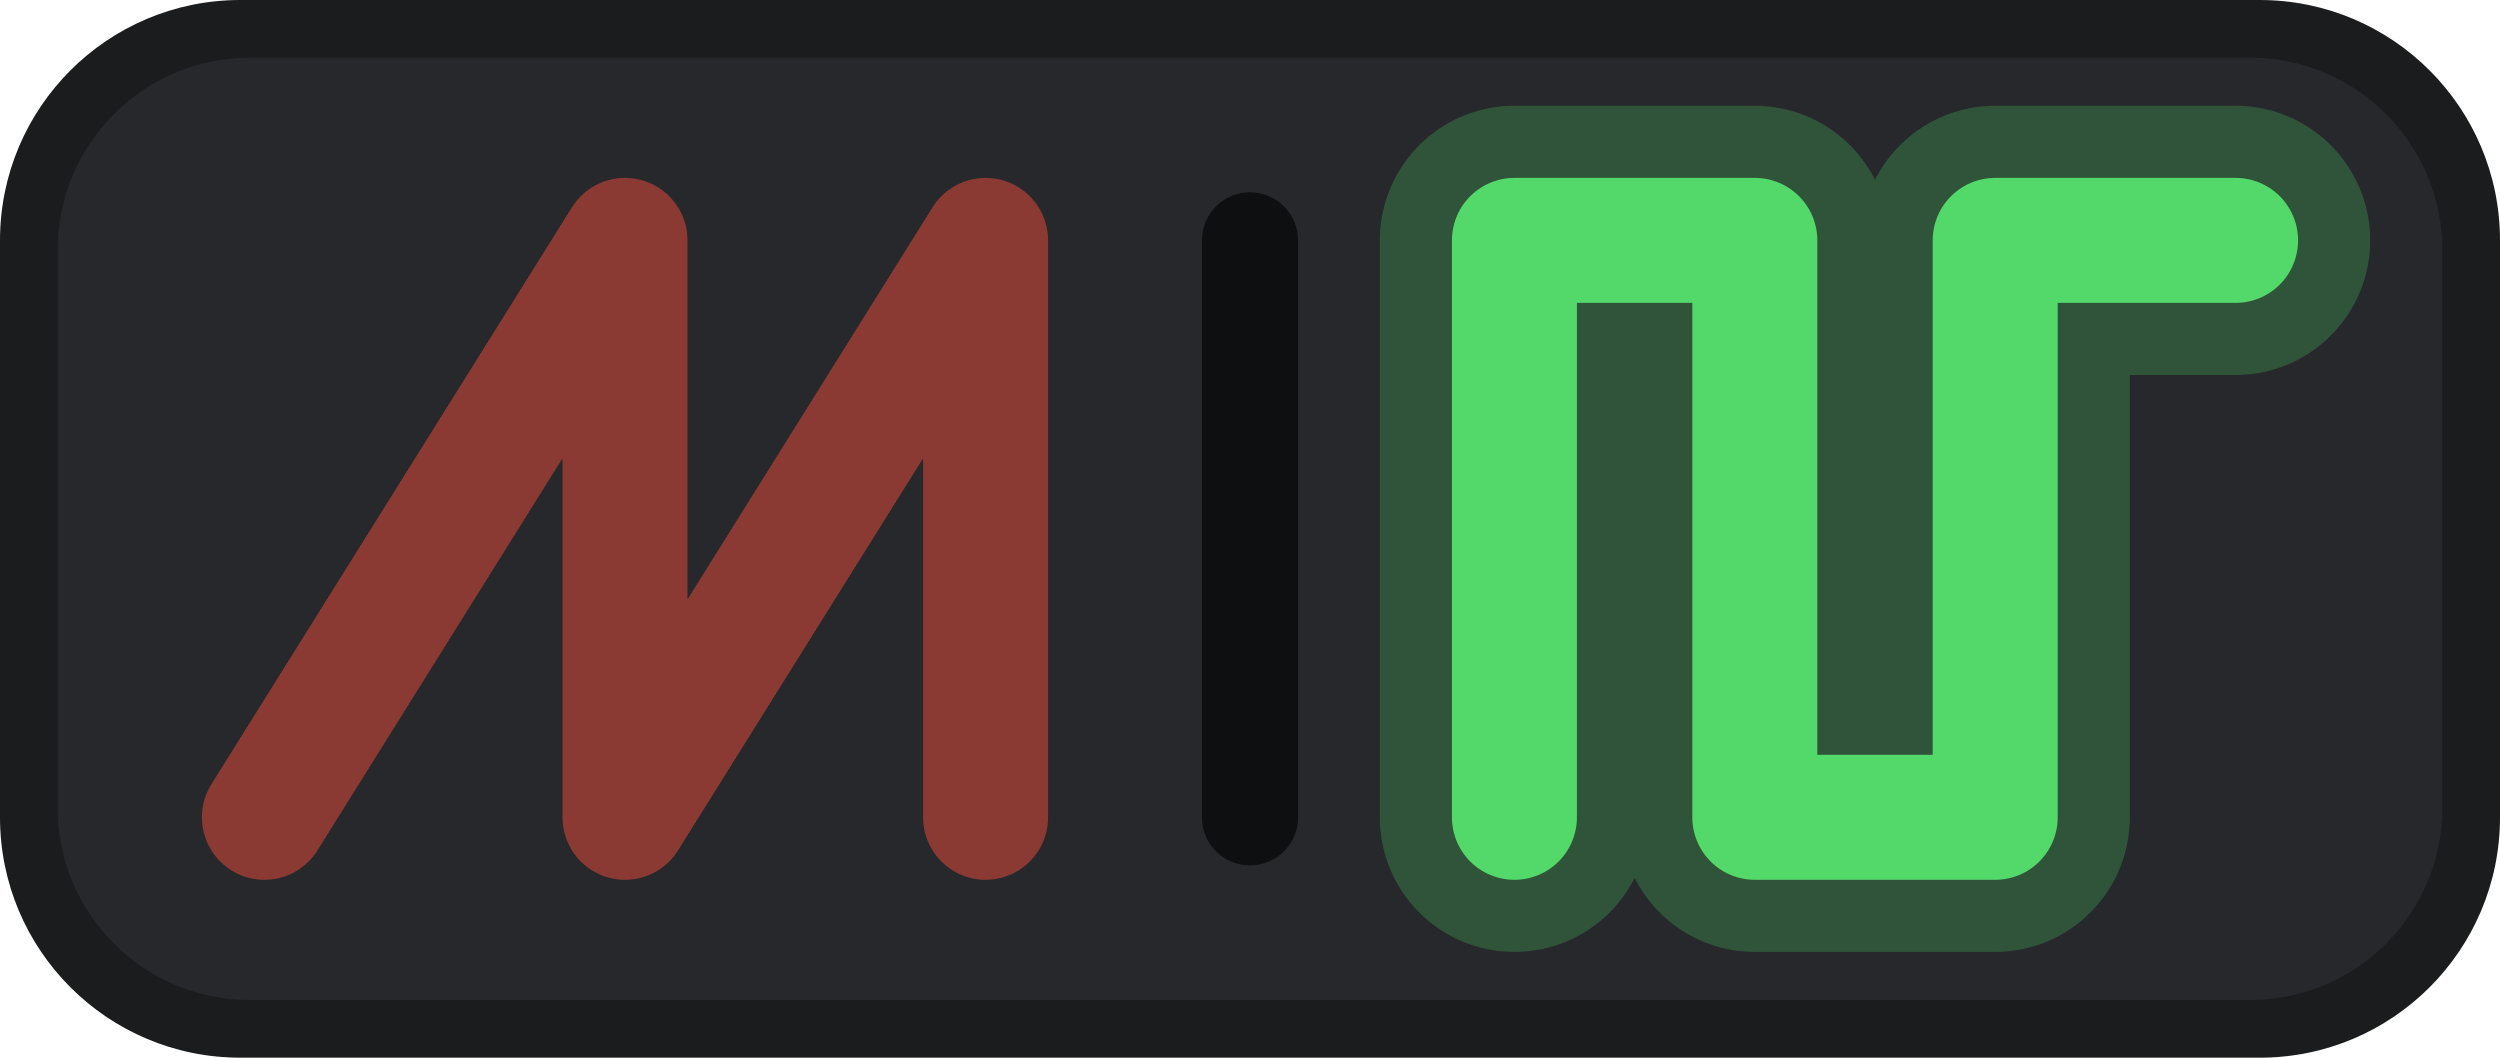
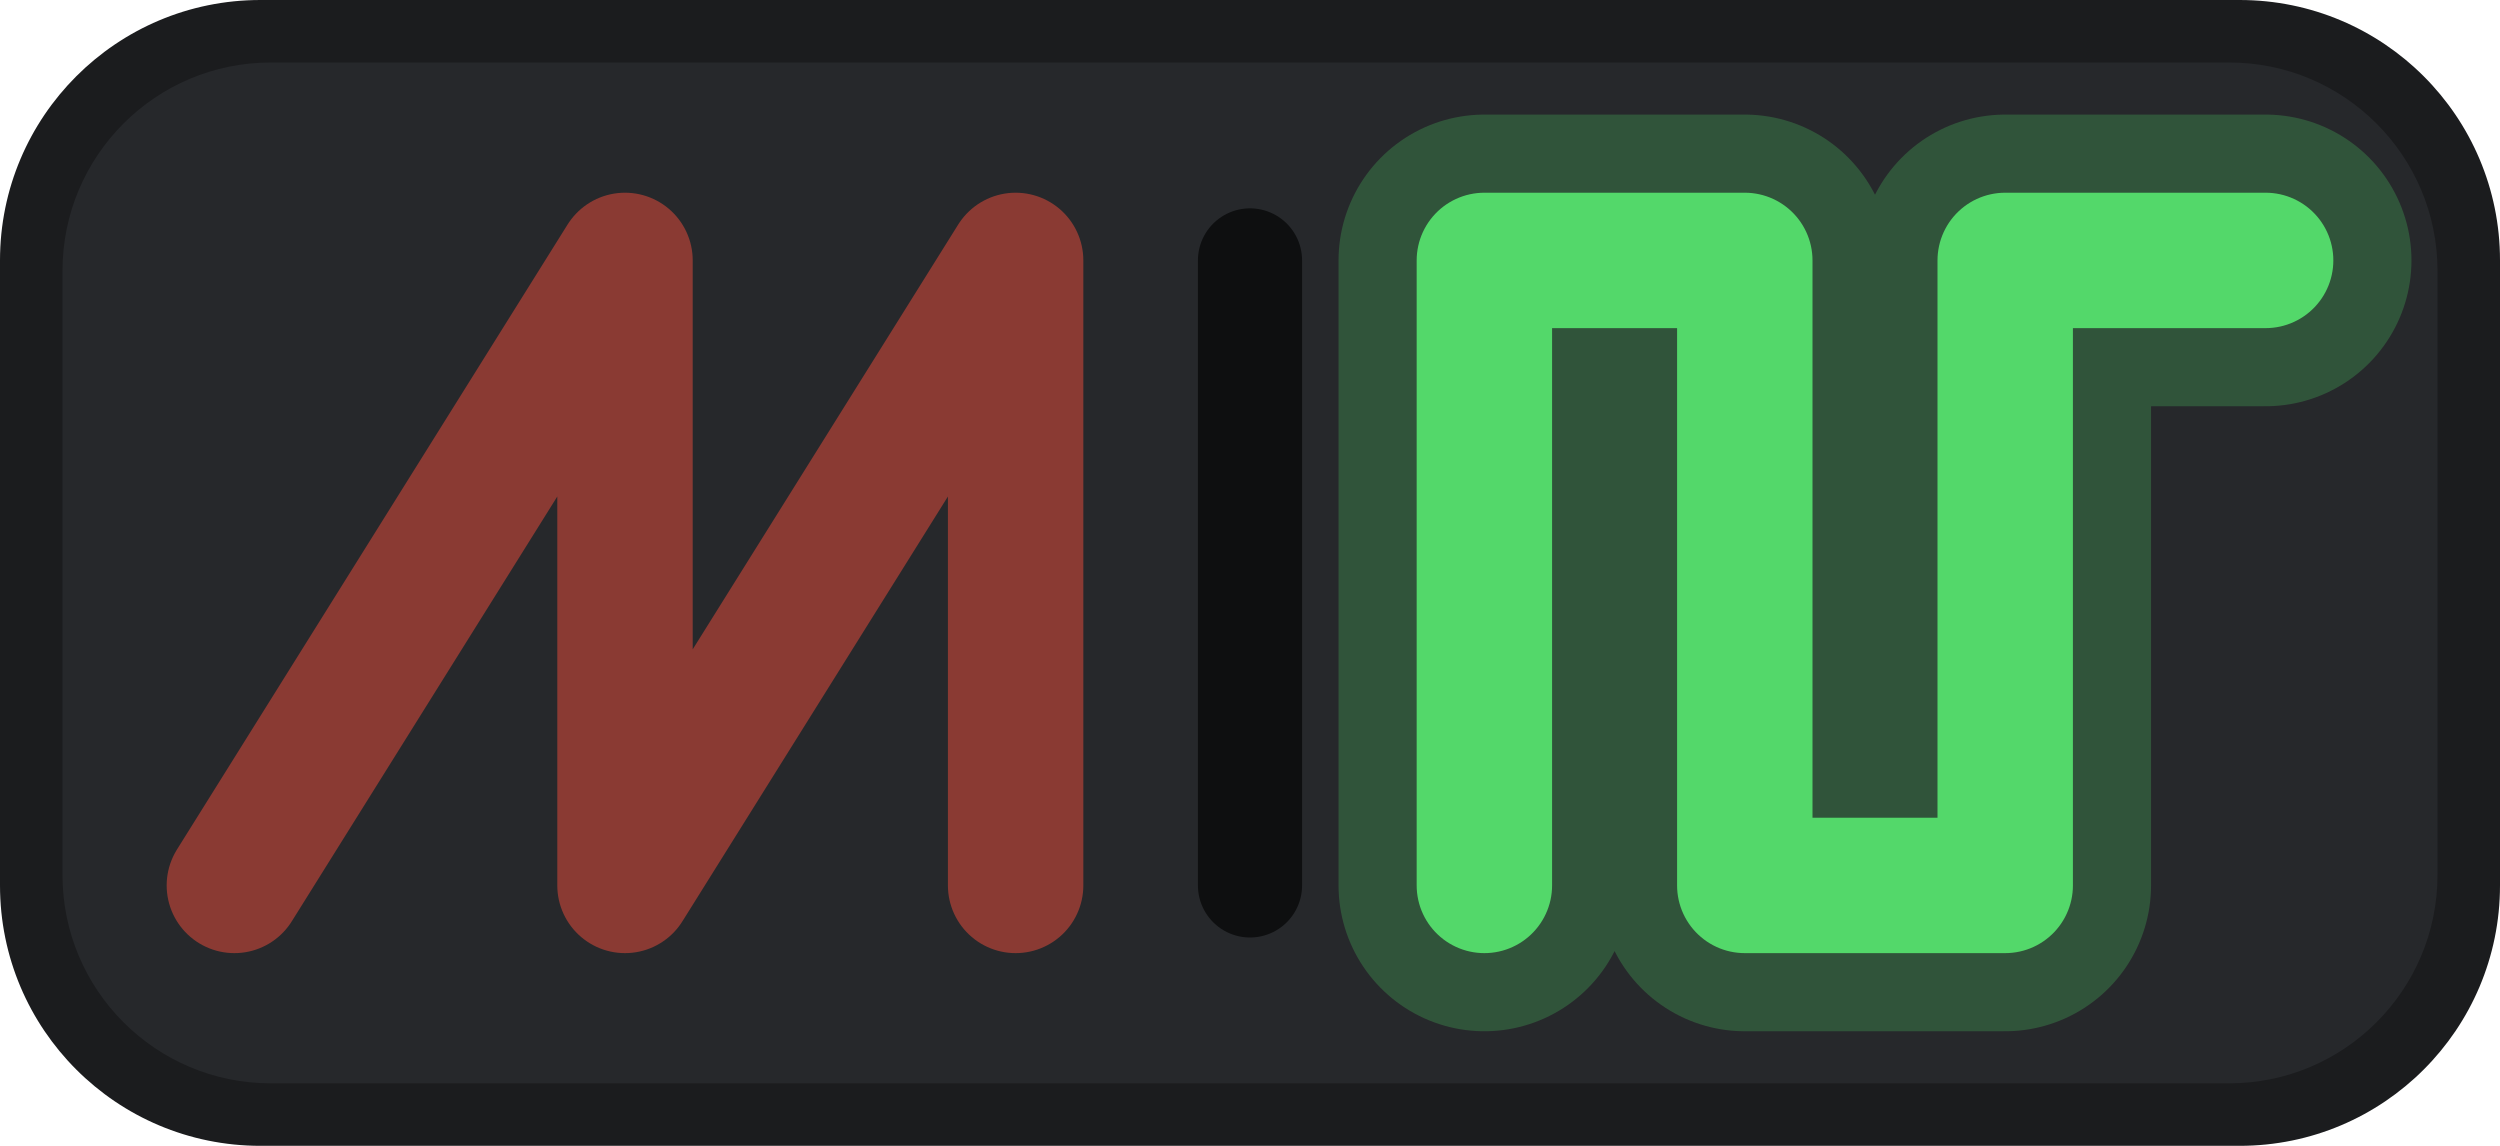
- <svg xmlns="http://www.w3.org/2000/svg" width="26" height="11" viewBox="0 0 26 11">
-   <rect x="0" y="0" width="26" height="11" rx="2.5" fill="#1b1c1e" />
-   <rect x="0.6" y="0.6" width="24.8" height="9.8" rx="2" fill="#26282b" />
-   <line x1="13" y1="2.5" x2="13" y2="8.5" stroke="#0e0f10" stroke-width="1" stroke-linecap="round" />
-   <path d="M2.75 8.5 L6.5 2.5 V8.5 L10.25 2.5 V8.5" fill="none" stroke="none" stroke-width="2.8" stroke-linecap="round" stroke-linejoin="round" />
-   <path d="M15.75 8.5 V2.5 H18.25 V8.5 H20.75 V2.5 H23.25" fill="none" stroke="#53d86a40" stroke-width="2.8" stroke-linecap="round" stroke-linejoin="round" />
-   <path d="M2.75 8.5 L6.5 2.5 V8.5 L10.25 2.5 V8.5" fill="none" stroke="#8a3a33" stroke-width="1.3" stroke-linecap="round" stroke-linejoin="round" />
-   <path d="M15.75 8.5 V2.5 H18.25 V8.5 H20.75 V2.5 H23.25" fill="none" stroke="#53d86a" stroke-width="1.3" stroke-linecap="round" stroke-linejoin="round" />
+ <svg xmlns="http://www.w3.org/2000/svg" width="24" height="11" viewBox="0 0 24 11">
+   <rect x="0" y="0" width="24" height="11" rx="2.5" fill="#1b1c1e" />
+   <rect x="0.6" y="0.6" width="22.8" height="9.8" rx="2" fill="#26282b" />
+   <line x1="12" y1="2.5" x2="12" y2="8.5" stroke="#0e0f10" stroke-width="1" stroke-linecap="round" />
+   <path d="M2.25 8.5 L6 2.5 V8.5 L9.75 2.5 V8.5" fill="none" stroke="none" stroke-width="2.8" stroke-linecap="round" stroke-linejoin="round" />
+   <path d="M14.25 8.5 V2.5 H16.75 V8.5 H19.25 V2.5 H21.75" fill="none" stroke="#53d86a40" stroke-width="2.8" stroke-linecap="round" stroke-linejoin="round" />
+   <path d="M2.25 8.5 L6 2.5 V8.5 L9.75 2.5 V8.5" fill="none" stroke="#8a3a33" stroke-width="1.3" stroke-linecap="round" stroke-linejoin="round" />
+   <path d="M14.25 8.5 V2.5 H16.75 V8.5 H19.25 V2.5 H21.75" fill="none" stroke="#53d86a" stroke-width="1.3" stroke-linecap="round" stroke-linejoin="round" />
</svg>
